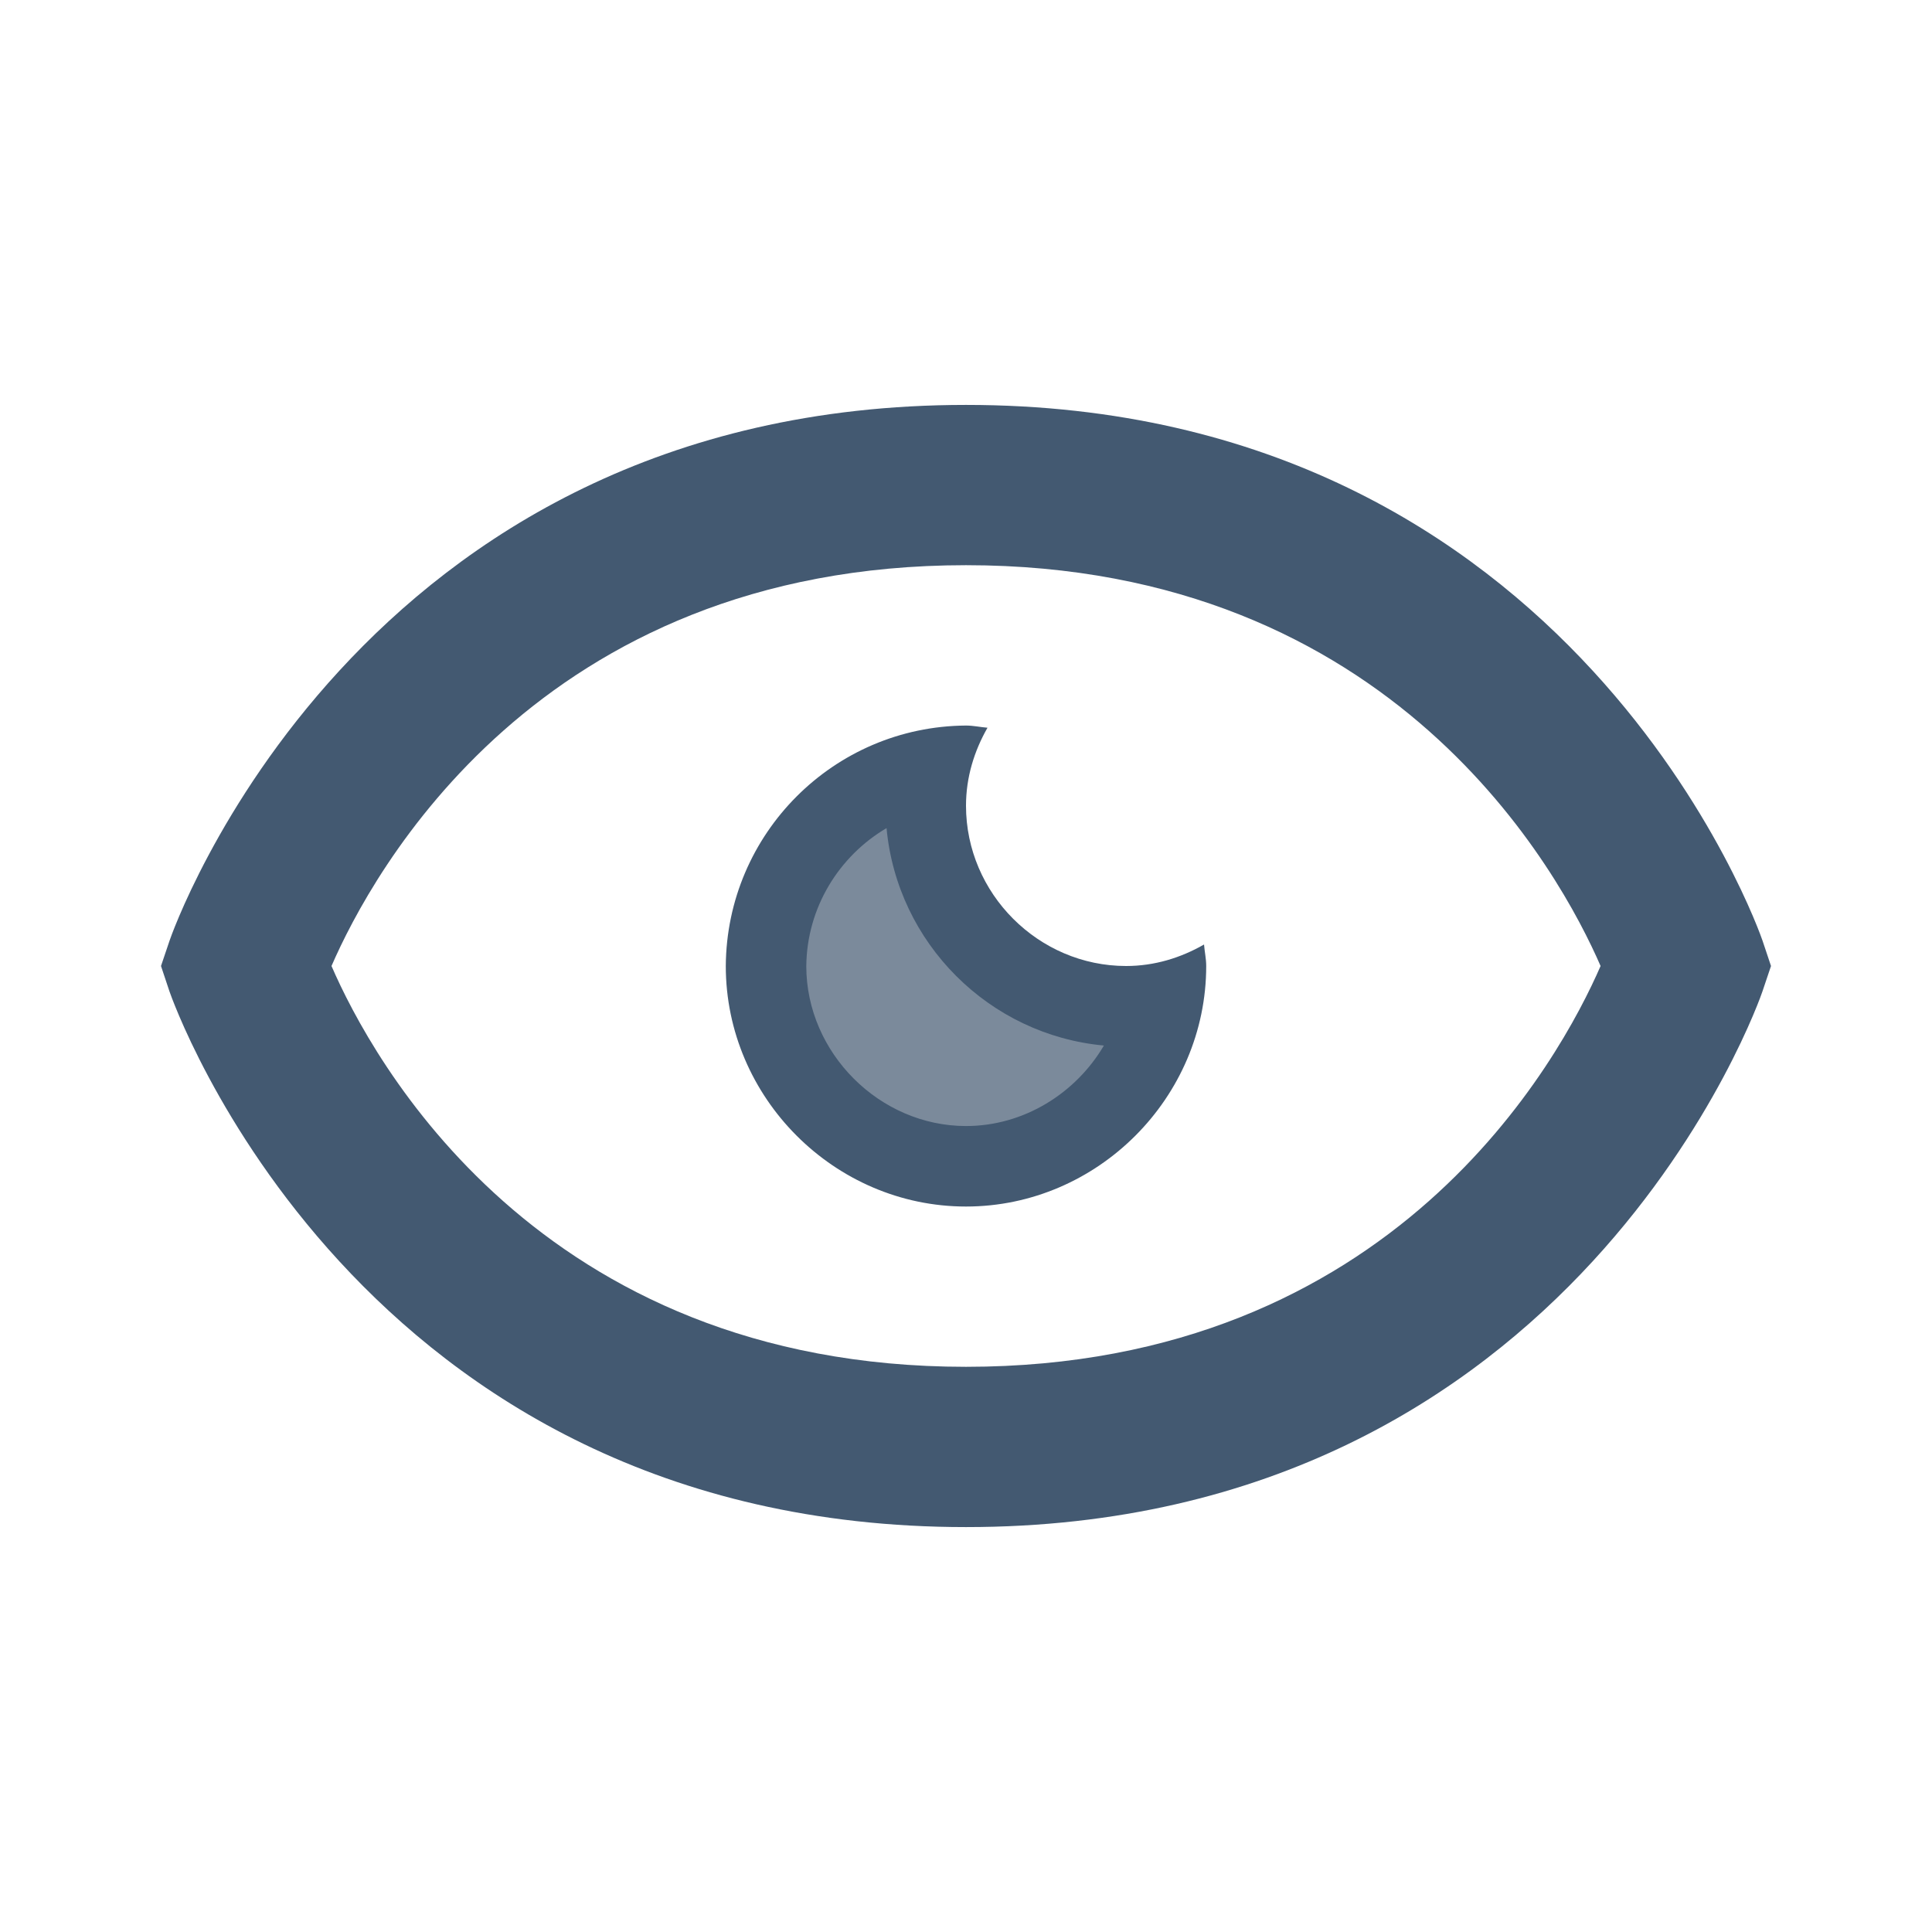
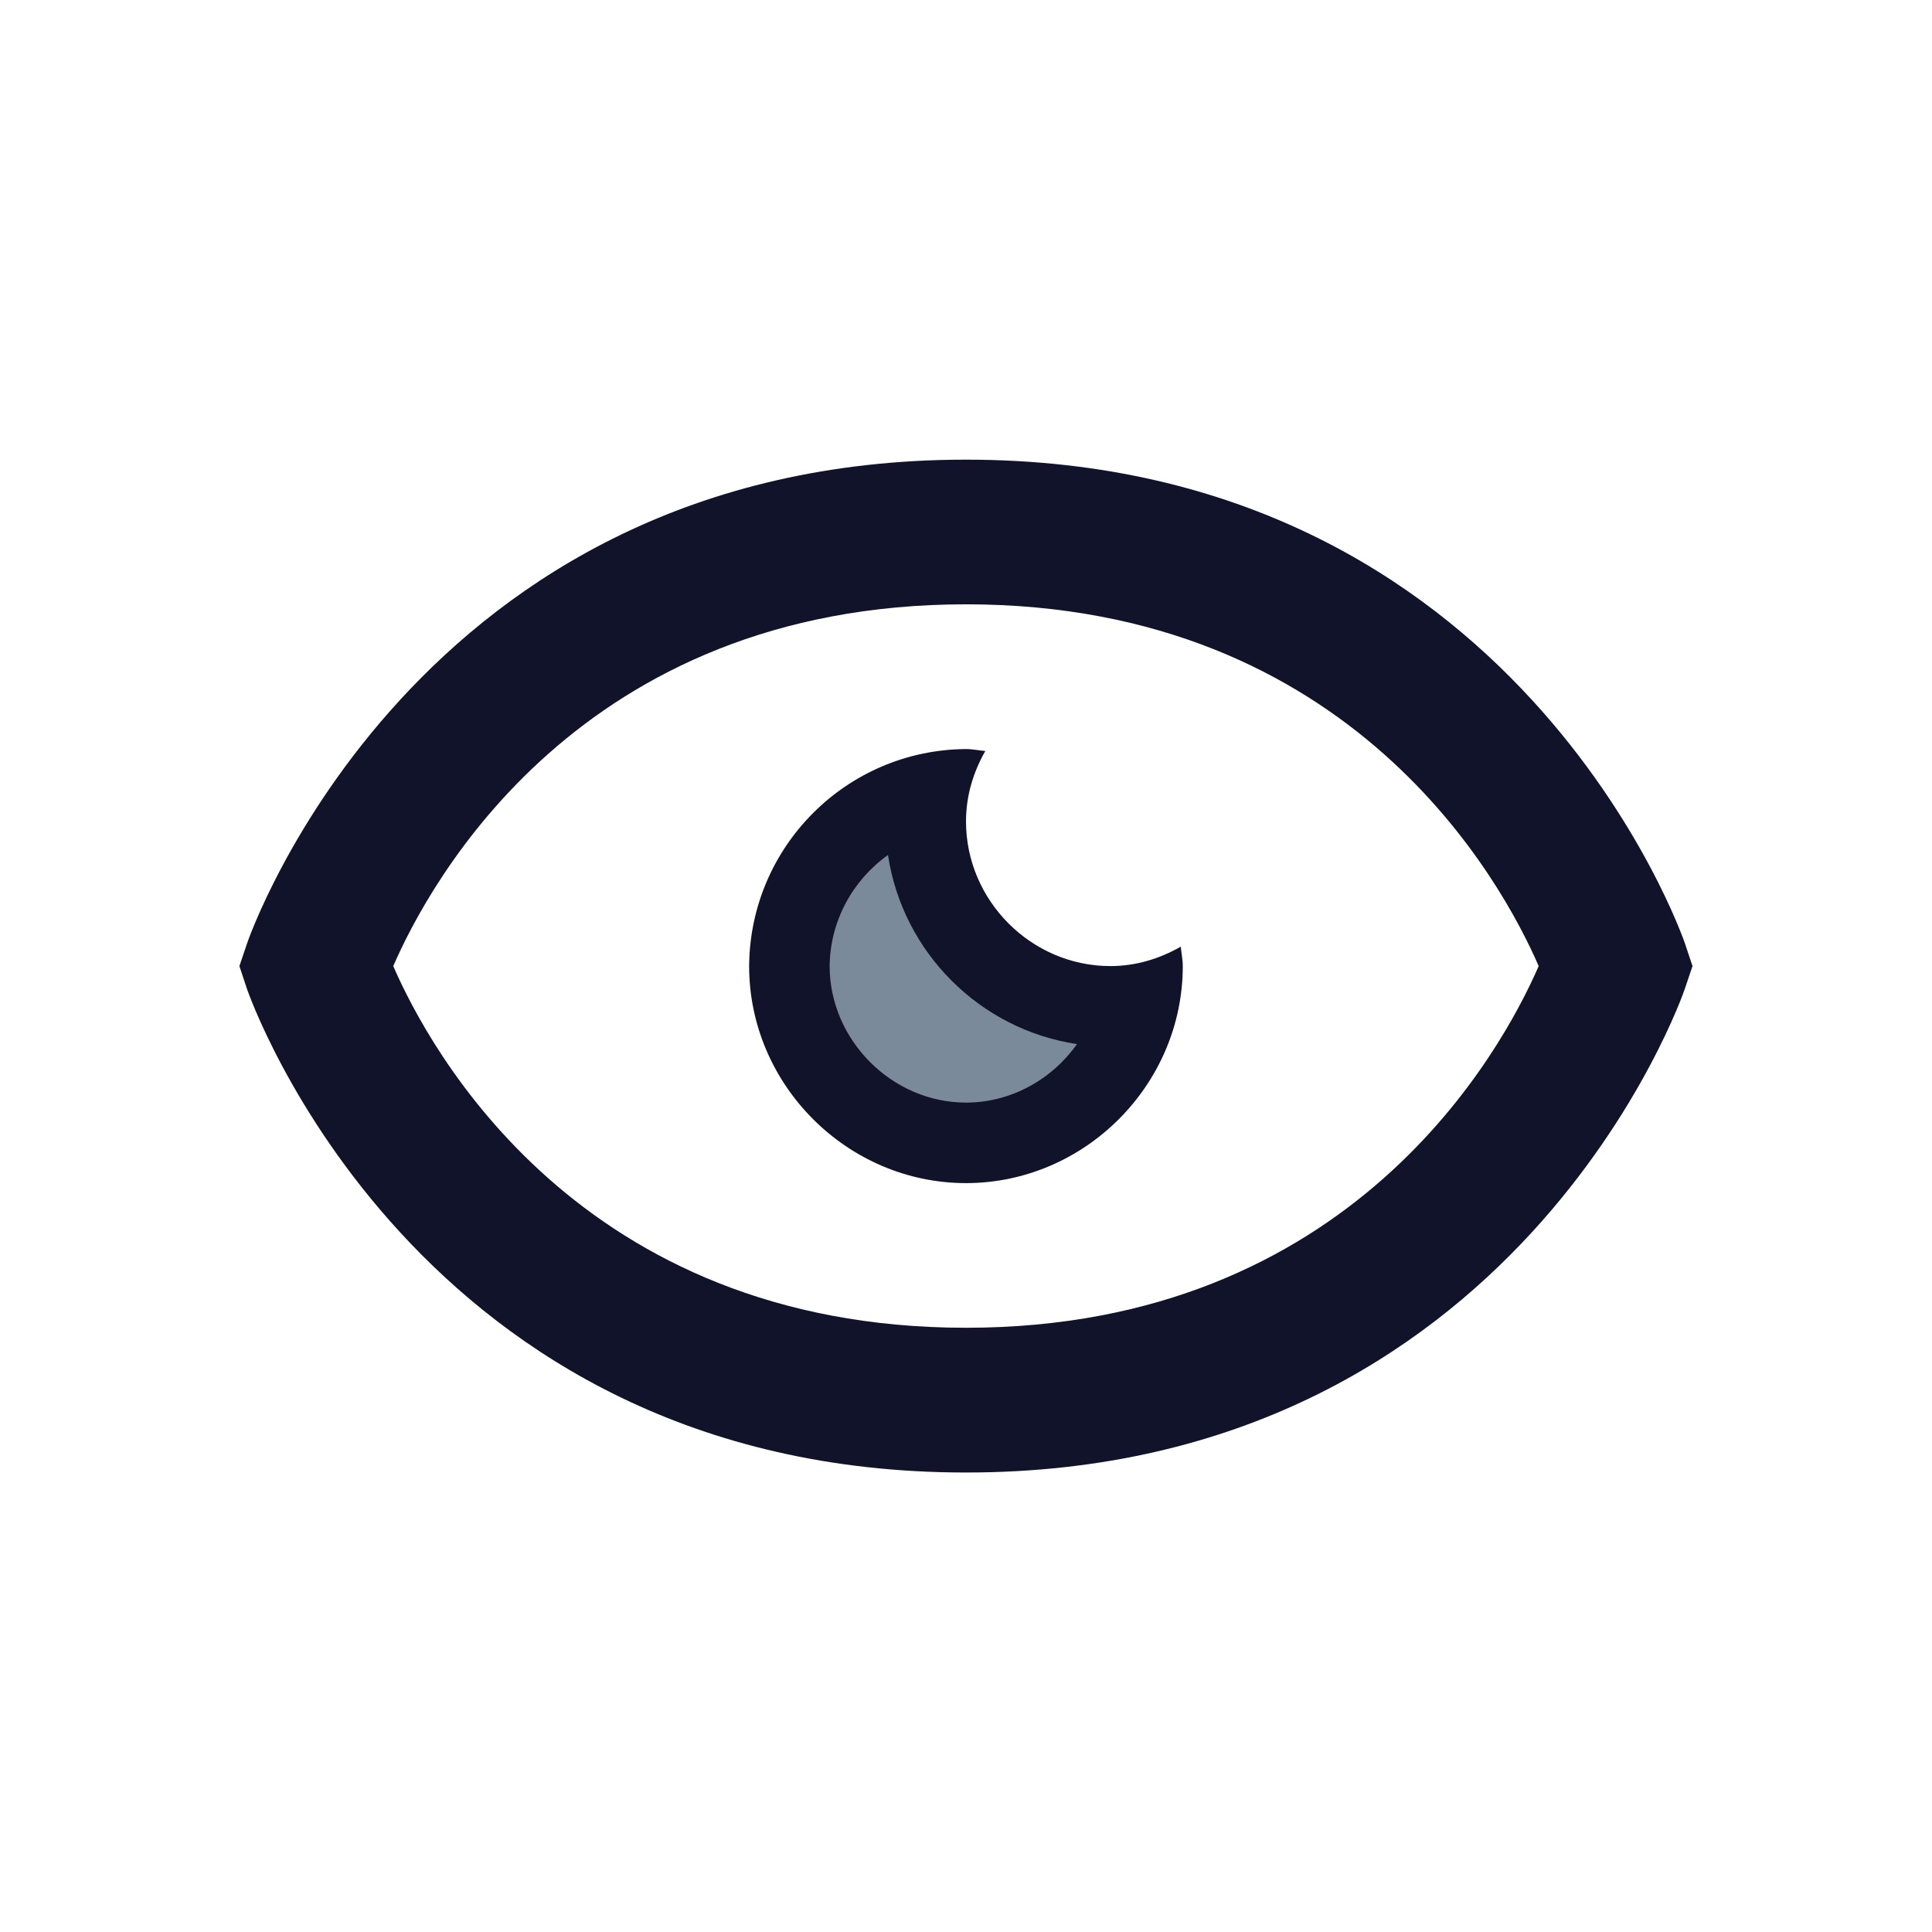
- <svg xmlns="http://www.w3.org/2000/svg" id="Show" width="18" height="18" viewBox="0 0 24 24">
-   <rect id="Rectangle_17770" data-name="Rectangle 17770" width="24" height="24" transform="translate(0)" fill="none" />
-   <g id="bx-show-alt" transform="translate(-2.135 -5.214)">
-     <g id="Union_6" data-name="Union 6" transform="translate(4.135 10.244)" fill="rgba(67,89,113,0.7)">
-       <path d="M 10 13.44 C 8.348 13.44 6.828 13.112 5.482 12.464 C 4.406 11.946 3.434 11.222 2.594 10.312 C 1.173 8.771 0.612 7.22 0.578 7.123 L 0.527 6.971 L 0.58 6.816 C 0.585 6.799 1.144 5.193 2.613 3.609 C 3.452 2.704 4.423 1.984 5.498 1.469 C 6.839 0.826 8.354 0.5 10 0.5 C 11.647 0.5 13.162 0.826 14.504 1.469 C 15.579 1.984 16.549 2.704 17.388 3.609 C 18.857 5.193 19.416 6.799 19.421 6.815 L 19.473 6.969 L 19.42 7.125 L 19.418 7.13 L 19.418 7.131 C 19.393 7.203 18.834 8.778 17.376 10.345 C 16.537 11.246 15.567 11.963 14.494 12.476 C 13.154 13.116 11.643 13.44 10 13.44 Z M 10 1.491 C 4.387 1.491 2.197 5.532 1.659 6.771 L 1.573 6.97 L 1.659 7.169 C 2.197 8.408 4.386 12.449 10 12.449 C 15.607 12.449 17.803 8.408 18.342 7.17 L 18.429 6.97 L 18.342 6.771 C 17.803 5.532 15.61 1.491 10 1.491 Z M 10 9.458 C 9.344 9.458 8.722 9.197 8.25 8.724 C 7.777 8.251 7.516 7.628 7.516 6.97 C 7.524 5.766 8.399 4.753 9.544 4.529 C 9.515 4.677 9.5 4.827 9.5 4.979 C 9.5 6.353 10.617 7.47 11.989 7.47 C 12.141 7.47 12.293 7.455 12.442 7.426 C 12.35 7.912 12.113 8.362 11.751 8.724 C 11.278 9.197 10.656 9.458 10 9.458 Z" stroke="none" />
-       <path d="M 10 8.958 C 10.72 8.958 11.365 8.55 11.713 7.958 C 10.286 7.826 9.146 6.686 9.013 5.257 C 8.423 5.604 8.022 6.245 8.016 6.974 C 8.018 8.05 8.926 8.958 10 8.958 M 10 13.94 C 2.409 13.94 0.128 7.351 0.105 7.285 L -2.616577148728538e-06 6.97 L 0.106 6.656 C 0.128 6.589 2.409 -2.390289409959223e-06 10 -2.390289409959223e-06 C 17.592 -2.390289409959223e-06 19.873 6.589 19.895 6.656 L 20 6.97 L 19.894 7.285 C 19.873 7.351 17.592 13.94 10 13.94 Z M 10 1.991 C 4.681 1.991 2.619 5.816 2.118 6.97 C 2.616 8.119 4.678 11.949 10 11.949 C 15.319 11.949 17.381 8.123 17.883 6.97 C 17.384 5.822 15.322 1.991 10 1.991 Z M 10 9.958 C 8.367 9.958 7.016 8.606 7.016 6.97 C 7.027 5.325 8.357 3.994 10 3.983 C 10.092 3.983 10.177 4.003 10.267 4.01 C 10.102 4.299 10 4.626 10 4.979 C 10 6.07 10.9 6.97 11.989 6.97 C 12.342 6.97 12.669 6.868 12.957 6.703 C 12.964 6.793 12.984 6.879 12.984 6.97 C 12.984 8.606 11.633 9.958 10 9.958 Z" stroke="none" fill="#435971" />
+ <svg xmlns="http://www.w3.org/2000/svg" id="Show" width="24" height="24" viewBox="0 0 24 24">
+   <rect id="Rectangle_17775" data-name="Rectangle 17775" width="24" height="24" fill="none" />
+   <g id="bx-show-alt" transform="translate(-0.963 -4.336)">
+     <g id="Union_6" data-name="Union 6" transform="translate(3.937 10.046)" fill="rgba(67,89,113,0.7)">
+       <path d="M 9.026 12.082 C 6.333 12.082 4.096 11.137 2.377 9.274 C 1.104 7.894 0.6 6.505 0.568 6.414 L 0.527 6.292 L 0.569 6.167 C 0.574 6.152 1.078 4.709 2.397 3.287 C 4.113 1.438 6.344 0.5 9.026 0.5 C 11.708 0.5 13.939 1.438 15.655 3.287 C 16.974 4.709 17.477 6.152 17.482 6.167 L 17.524 6.29 L 17.481 6.415 L 17.48 6.421 L 17.479 6.421 C 17.454 6.494 16.949 7.906 15.644 9.306 C 13.929 11.148 11.702 12.082 9.026 12.082 Z M 9.026 1.297 C 3.93 1.297 1.941 4.967 1.453 6.092 L 1.366 6.291 L 1.453 6.49 C 1.941 7.615 3.929 11.284 9.026 11.284 C 14.116 11.284 16.109 7.615 16.599 6.49 L 16.686 6.291 L 16.599 6.091 C 16.11 4.967 14.118 1.297 9.026 1.297 Z M 9.026 8.487 C 7.837 8.487 6.832 7.482 6.832 6.291 C 6.839 5.253 7.576 4.375 8.553 4.15 C 8.535 4.264 8.526 4.378 8.526 4.494 C 8.526 5.76 9.555 6.791 10.82 6.791 C 10.936 6.791 11.052 6.782 11.165 6.763 C 10.943 7.736 10.053 8.487 9.026 8.487 Z" stroke="none" />
+       <path d="M 9.026 7.987 C 9.587 7.987 10.096 7.697 10.405 7.26 C 9.197 7.079 8.239 6.121 8.057 4.911 C 7.623 5.22 7.337 5.726 7.332 6.294 C 7.334 7.213 8.109 7.987 9.026 7.987 M 9.026 12.582 C 2.175 12.582 0.115 6.635 0.094 6.575 L -4.362182608019793e-06 6.291 L 0.096 6.007 C 0.115 5.947 2.175 -1.744842506923305e-06 9.026 -1.744842506923305e-06 C 15.878 -1.744842506923305e-06 17.936 5.947 17.956 6.007 L 18.051 6.291 L 17.955 6.575 C 17.936 6.635 15.878 12.582 9.026 12.582 Z M 9.026 1.797 C 4.224 1.797 2.364 5.25 1.911 6.291 C 2.361 7.327 4.222 10.784 9.026 10.784 C 13.826 10.784 15.687 7.332 16.14 6.291 C 15.69 5.254 13.829 1.797 9.026 1.797 Z M 9.026 8.987 C 7.552 8.987 6.332 7.767 6.332 6.291 C 6.342 4.806 7.543 3.605 9.026 3.595 C 9.109 3.595 9.186 3.613 9.266 3.619 C 9.117 3.88 9.026 4.175 9.026 4.494 C 9.026 5.478 9.838 6.291 10.82 6.291 C 11.139 6.291 11.434 6.198 11.694 6.05 C 11.701 6.131 11.719 6.209 11.719 6.291 C 11.719 7.767 10.499 8.987 9.026 8.987 Z" stroke="none" fill="#101329" />
    </g>
  </g>
</svg>
